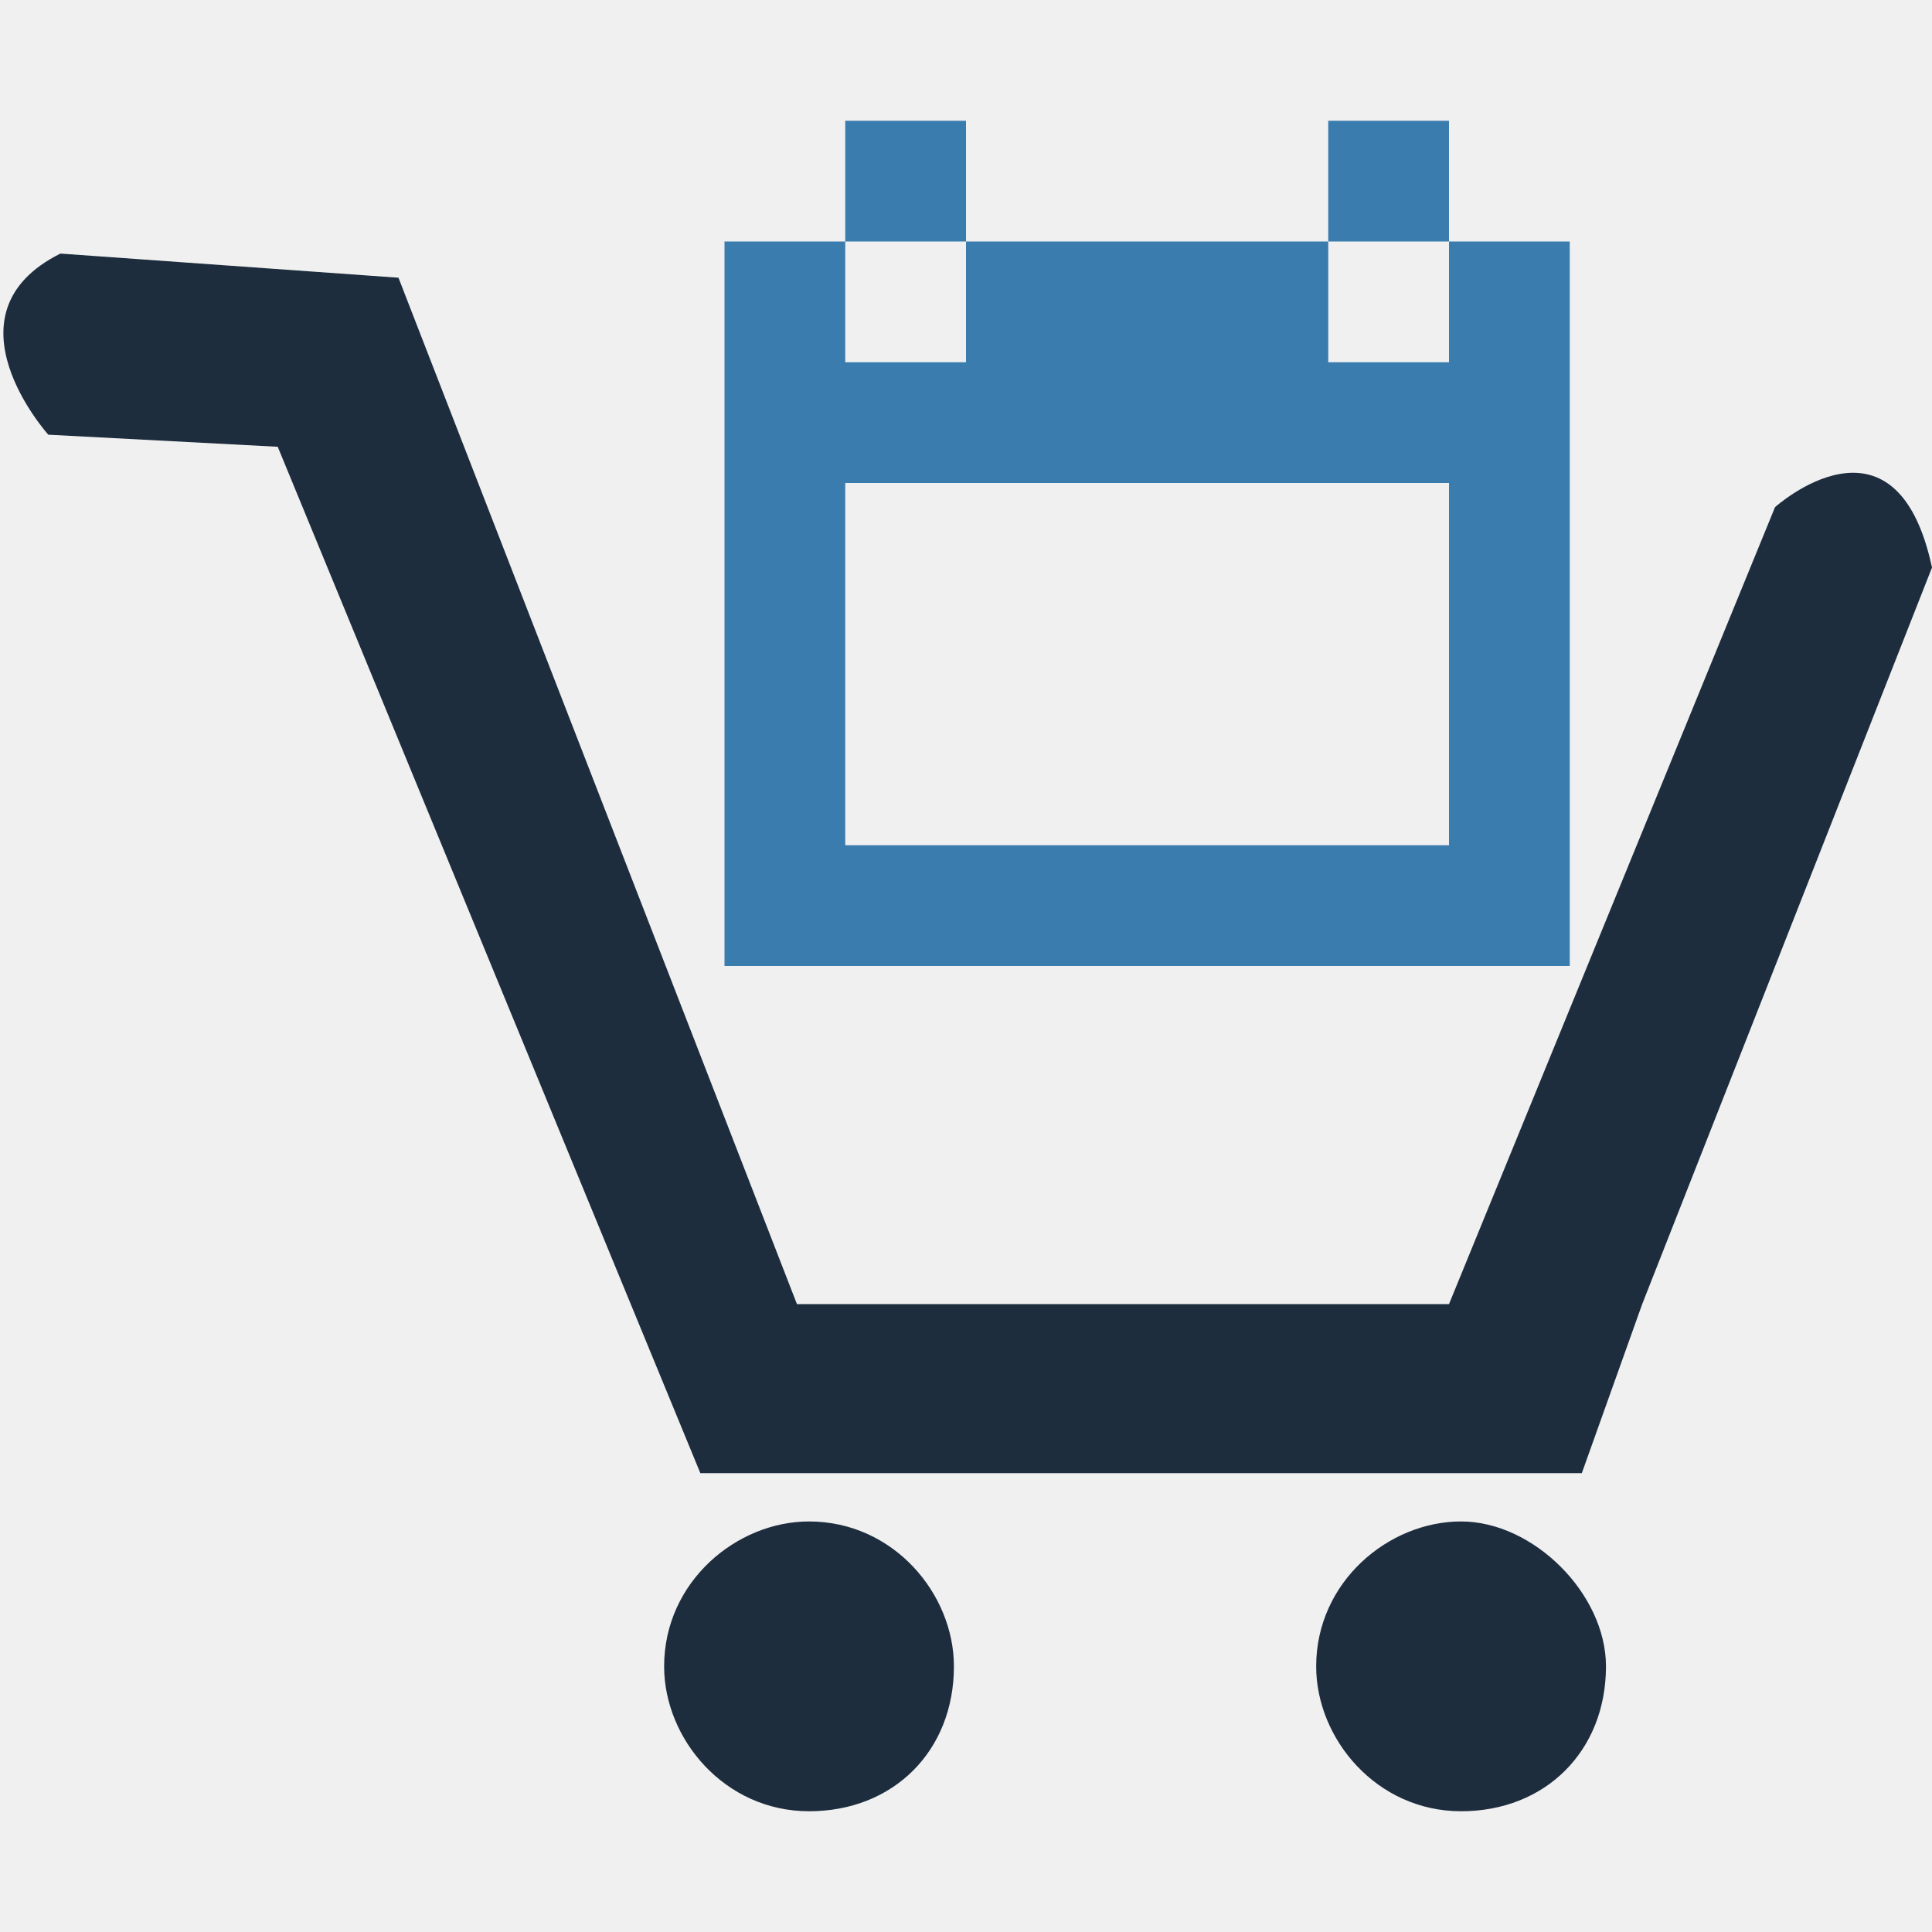
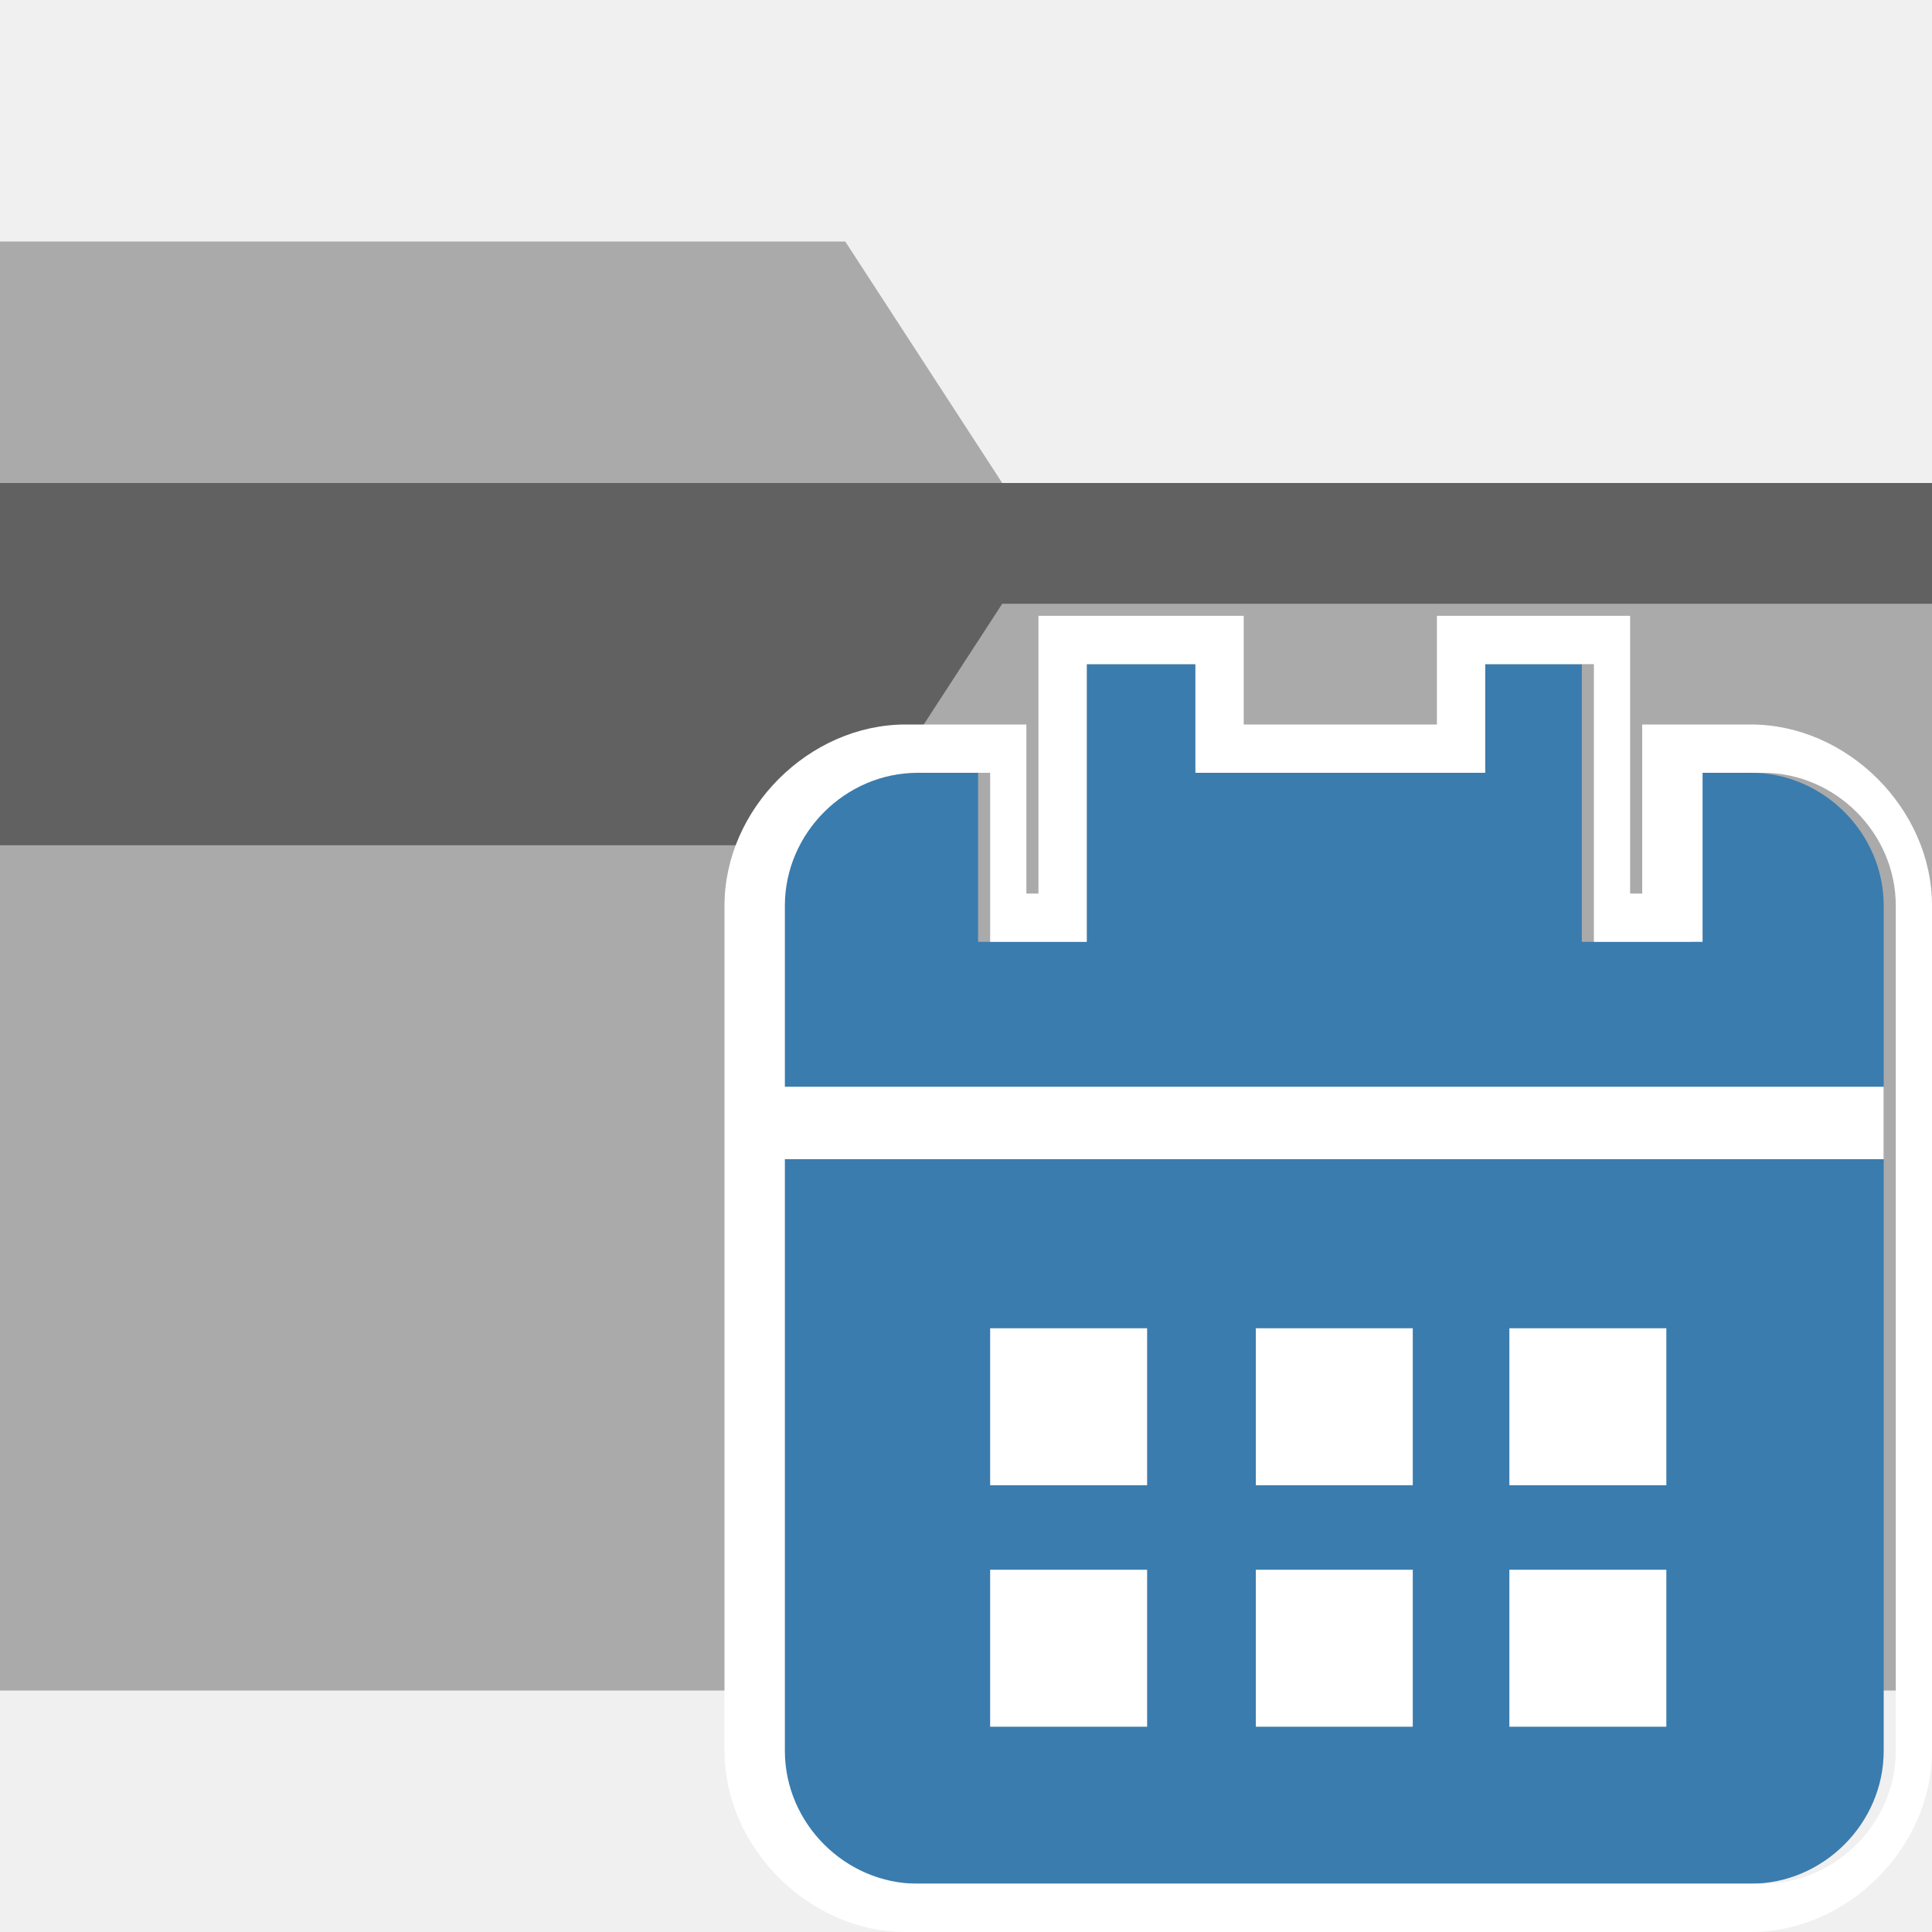
- <svg xmlns="http://www.w3.org/2000/svg" version="1.1" id="Layer_1" x="0px" y="0px" viewBox="0 0 16 16" style="enable-background:new 0 0 16 16;" xml:space="preserve">
+ <svg xmlns="http://www.w3.org/2000/svg" version="1.1" id="Ebene_1" x="0px" y="0px" viewBox="0 0 16 16" style="enable-background:new 0 0 16 16;" xml:space="preserve">
  <style type="text/css">
- 	.st0{fill:#1D2D3E;}
- 	.st1{fill:#3A7CAE;}
+ 	.st0{fill:#AAAAAA;}
+ 	.st1{opacity:0.43;enable-background:new    ;}
+ 	.st2{fill:#3A7CAE;}
+ 	.st3{fill:#FFFFFF;}
</style>
+   <path class="st0" d="M16,4v10H0V2h7l1.3,2H16z" />
+   <path class="st1" d="M16,5H8.3L7,7H0V4h16V5z" />
  <g>
-     <path class="st0" d="M16,4.7c-0.3-1.4-1.3-0.5-1.3-0.5L12,10.8H6.6L3.3,2.3L0.5,2.1c-1,0.5-0.1,1.5-0.1,1.5l1.9,0.1l3.5,8.5h7.3   l0.5-1.4L16,4.7z" />
-     <path class="st0" d="M6.7,12.6c-0.6,0-1.2,0.5-1.2,1.2c0,0.6,0.5,1.2,1.2,1.2s1.2-0.5,1.2-1.2C7.9,13.2,7.4,12.6,6.7,12.6z" />
-     <path class="st0" d="M12.1,12.6c-0.6,0-1.2,0.5-1.2,1.2c0,0.6,0.5,1.2,1.2,1.2s1.2-0.5,1.2-1.2C13.3,13.2,12.7,12.6,12.1,12.6z" />
-   </g>
-   <g>
-     <rect x="11" y="1" class="st1" width="1" height="1" />
-     <rect x="7" y="1" class="st1" width="1" height="1" />
-     <path class="st1" d="M12,2v1h-1V2H8v1H7V2H6v2v3v1h1h5h1V7V4V2H12z M12,7H7V4h5V7z" />
+     <g>
+       <path class="st2" d="M14.5,6.4h-0.5v1.4h-0.9V6.4V5.5h-0.9v0.9H9.9V5.5H9v2.3H8.1V6.4H7.5c-0.6,0-1.1,0.5-1.1,1.1v7    c0,0.6,0.5,1.1,1.1,1.1h7c0.6,0,1.1-0.5,1.1-1.1v-7C15.6,6.9,15.1,6.4,14.5,6.4z" />
+       <path class="st3" d="M13.2,5.5v0.9v1.4h0.9V6.4h0.5c0.6,0,1.1,0.5,1.1,1.1v7c0,0.6-0.5,1.1-1.1,1.1h-7c-0.6,0-1.1-0.5-1.1-1.1v-7    c0-0.6,0.5-1.1,1.1-1.1h0.6v1.4H9V5.5h0.9v0.9h2.4V5.5H13.2 M13.6,5.1h-0.4h-0.9h-0.4v0.4V6h-1.6V5.5V5.1H9.9H9H8.6v0.4v1.9H8.5    v-1V6H8.1H7.5C6.7,6,6,6.7,6,7.5v7C6,15.3,6.7,16,7.5,16h7c0.8,0,1.5-0.7,1.5-1.5v-7C16,6.7,15.3,6,14.5,6h-0.5h-0.4v0.4v1h-0.1    v-1V5.5V5.1L13.6,5.1z" />
+     </g>
+     <path class="st3" d="M15.6,9.6H6.4V9h9.2V9.6z M9.5,11H8.2v1.3h1.3V11z M11.7,11h-1.3v1.3h1.3V11z M13.8,11h-1.3v1.3h1.3V11z    M13.8,13h-1.3v1.3h1.3V13z M11.7,13h-1.3v1.3h1.3V13z M9.5,13H8.2v1.3h1.3V13z" />
  </g>
</svg>
